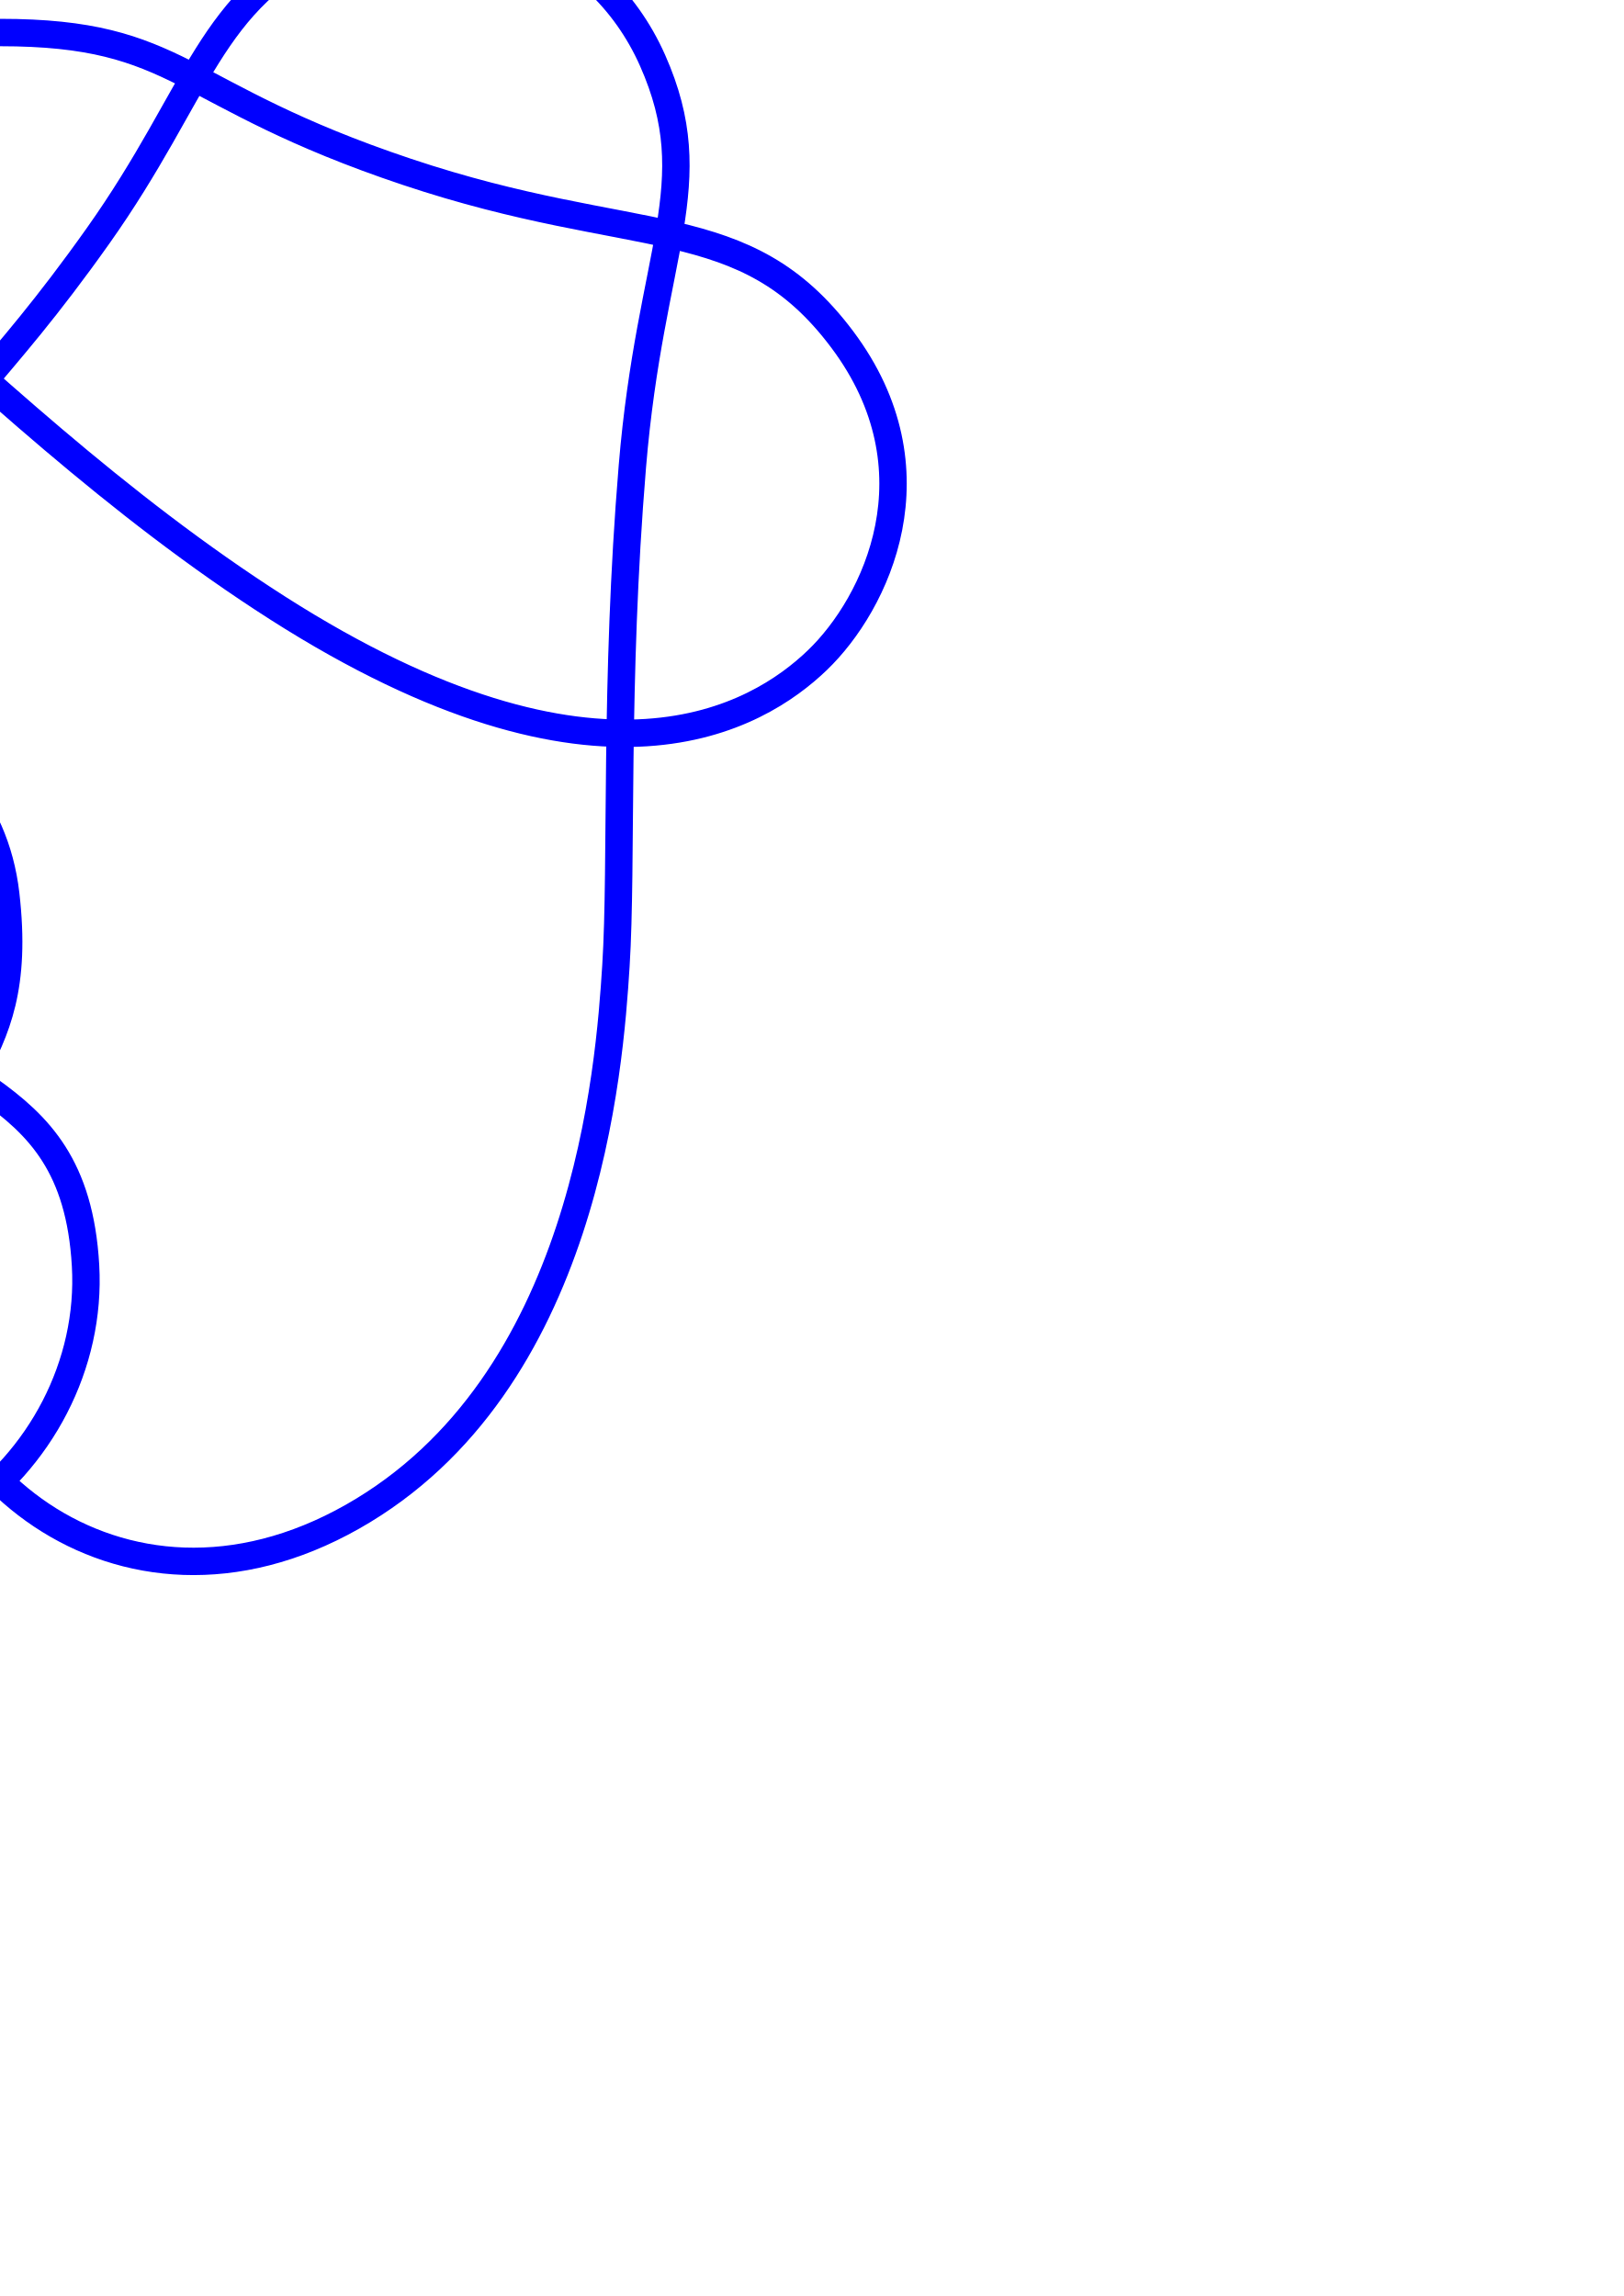
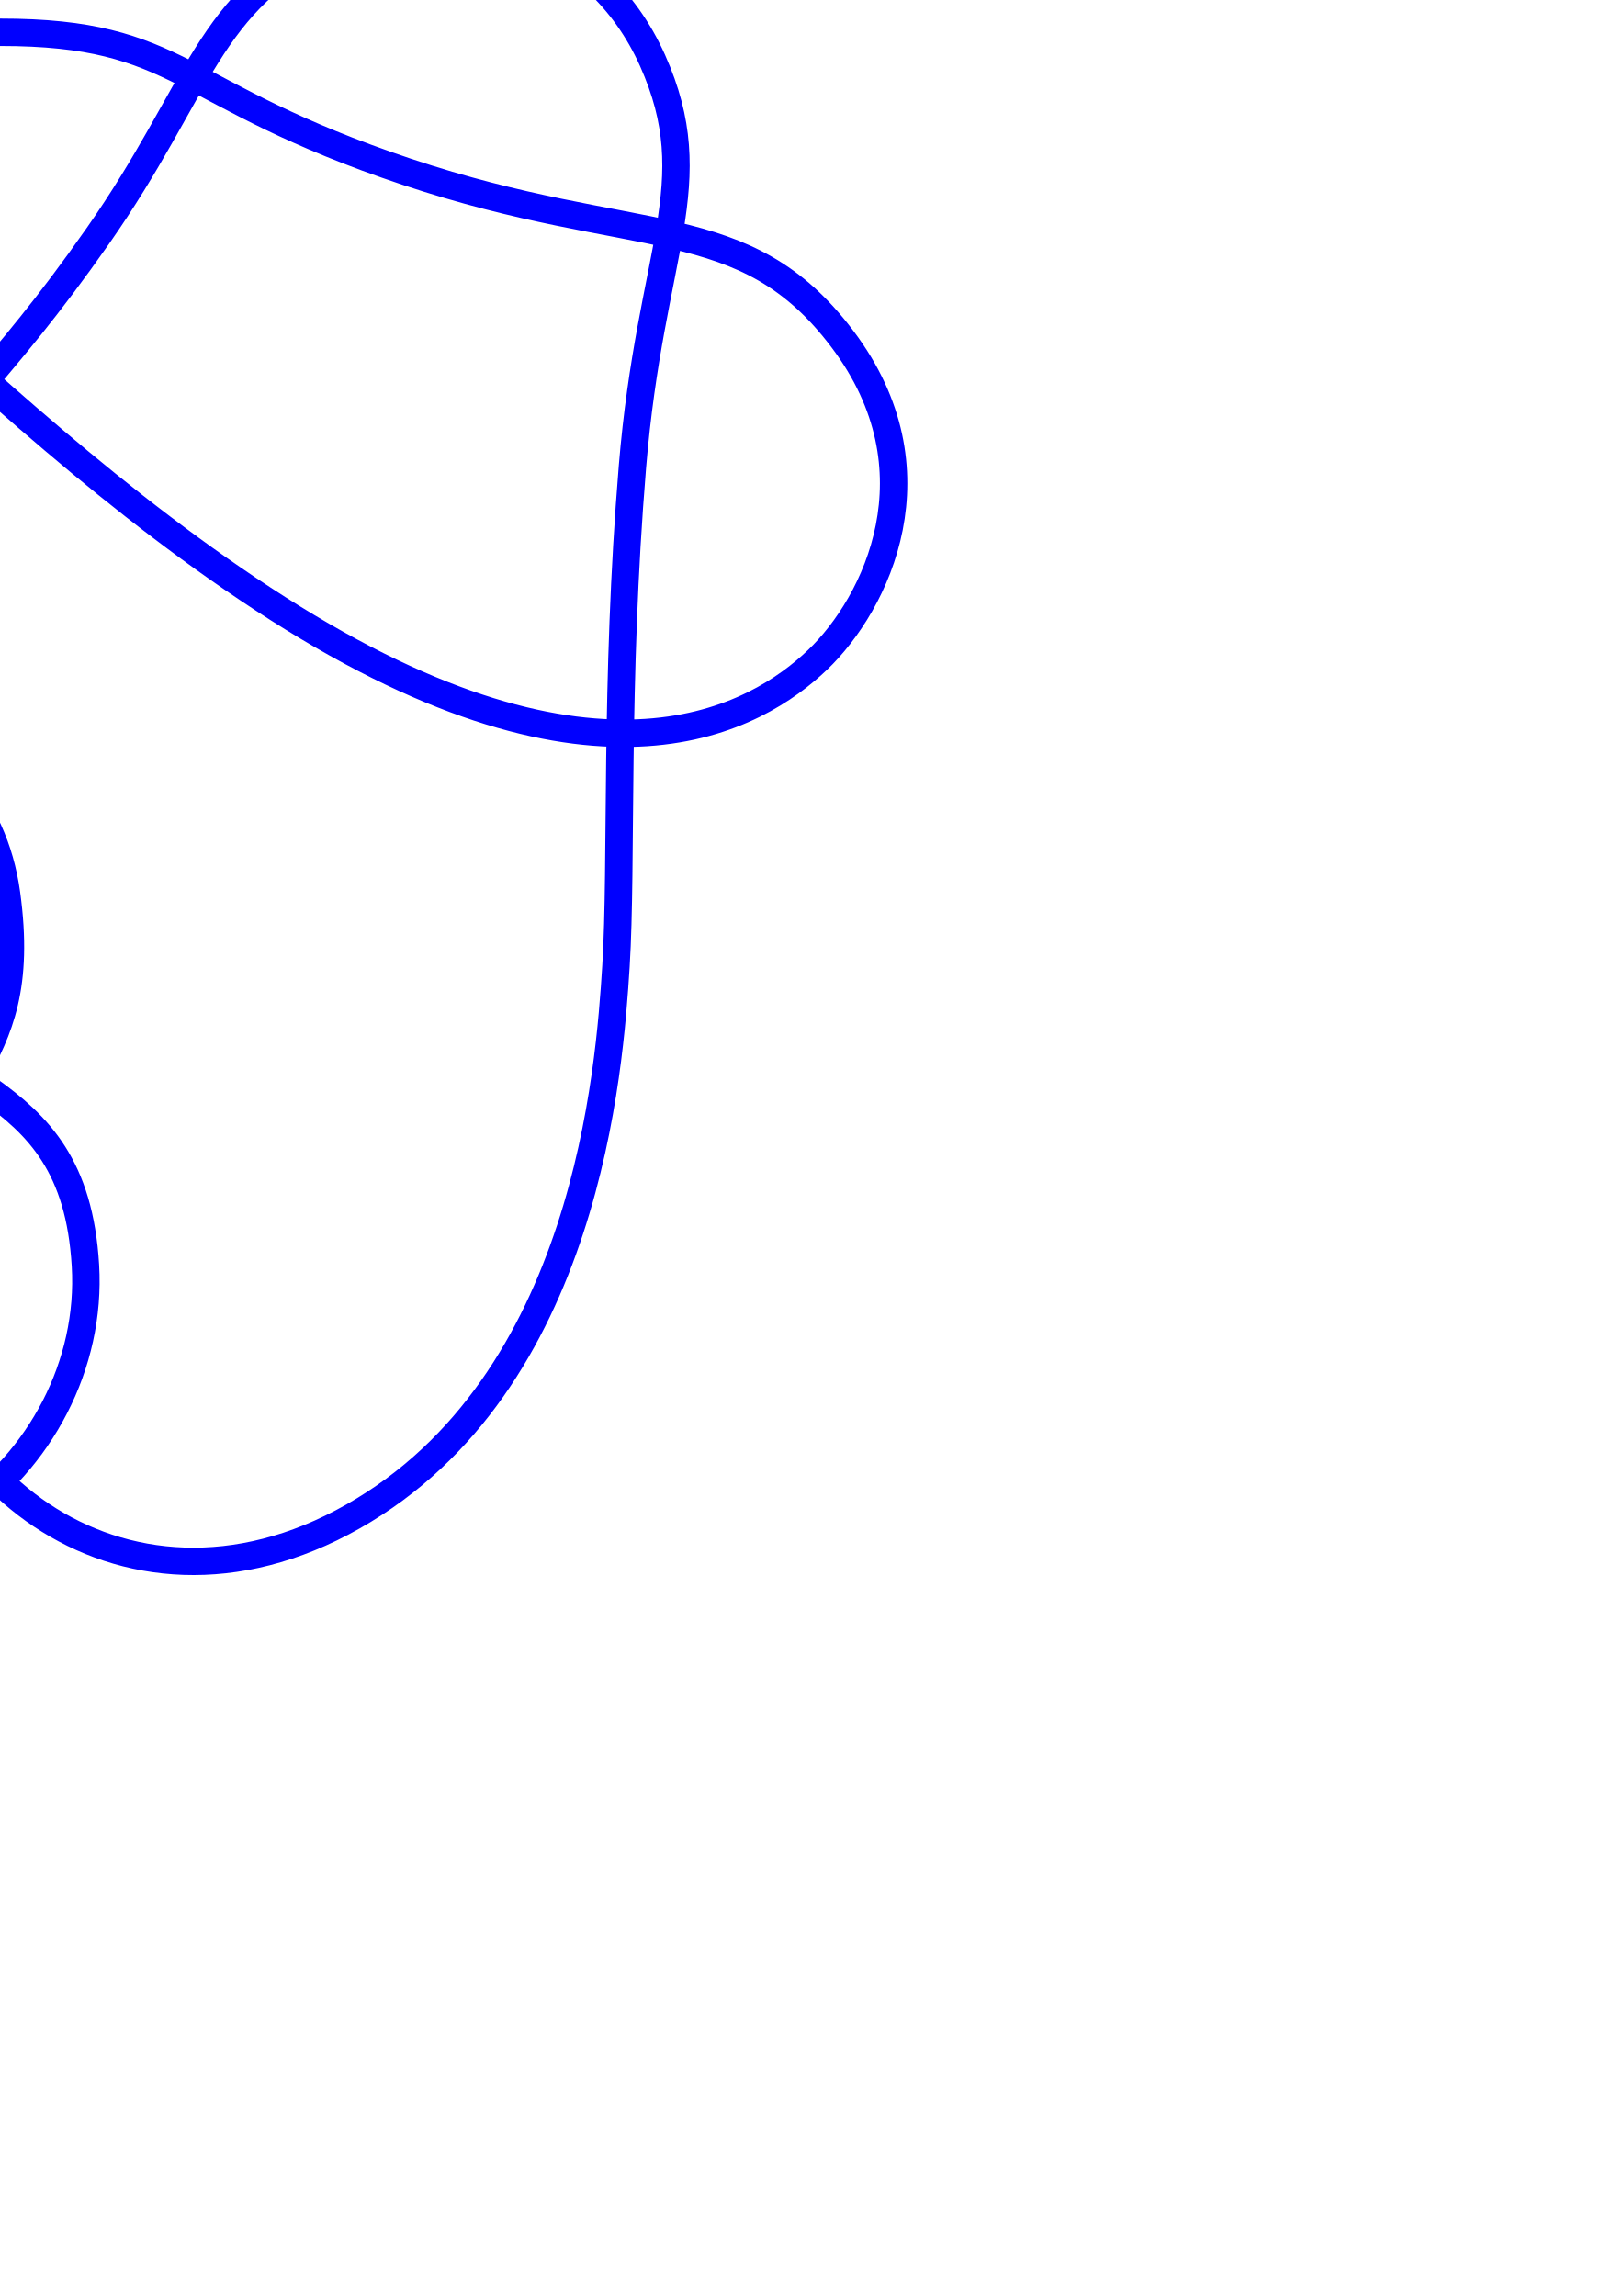
<svg xmlns="http://www.w3.org/2000/svg" width="210mm" height="297mm" viewBox="0 0 744.094 1052.362" id="svg2" version="1.1">
  <defs id="defs4" />
  <g id="layer1">
-     <path style="fill:none;fill-rule:evenodd;stroke:#0000ff;stroke-width:12.559;stroke-linecap:butt;stroke-linejoin:miter;stroke-miterlimit:4;stroke-dasharray:none;stroke-opacity:1" d="M  0 , 14.909 C  83.586 , 14.909 80.821 , 43.399 186.405 , 78.744 291.989 , 114.09 340.981 , 95.566 385.956 , 155.563 430.932 , 215.559 401.624 , 276.6 374.548 , 302.618 347.472 , 328.637 275.042 , 373.039 127.24 , 278.69 -20.563 , 184.341 -123.321 , 39.81 -212.459 , 29.487 -301.598 , 19.163 -357.448 , 105.771 -324.317 , 181.622 -291.186 , 257.473 -204.871 , 280.367 -156.41 , 292.899 -107.948 , 305.432 -7.152 , 325.004 2.628 , 409.894 12.408 , 494.784 -33.996 , 489.136 -39.202 , 580.071 -44.408 , 671.006 54.428 , 755.901 161.588 , 695.142 268.749 , 634.383 279.329 , 489.431 282.268 , 442.567 285.206 , 395.702 281.558 , 312.876 289.792 , 213.798 298.026 , 114.72 324.28 , 84.547 299.054 , 27.7 273.828 , -29.146 209.641 , -52.652 152.512 , -26.596 95.383 , -0.54 92.117 , 41.516 44.901 , 108.154 -2.315 , 174.793 -21.918 , 183.523 -53.938 , 240.32 -85.959 , 297.116 -119.952 , 358.182 -77.781 , 431.582 -35.611 , 504.982 33.996 , 489.136 39.202 , 580.071 44.408 , 671.006 -54.428 , 755.901 -161.588 , 695.142 -268.749 , 634.383 -287.226 , 482.392 -278.755 , 405.527 -270.285 , 328.661 -235.519 , 250.853 -180.16 , 165.255 -124.8 , 79.656 -83.586 , 14.909 0 , 14.909 Z " id="path4201" />
+     <path style="fill:none;fill-rule:evenodd;stroke:#0000ff;stroke-width:12.559;stroke-linecap:butt;stroke-linejoin:miter;stroke-miterlimit:4;stroke-dasharray:none;stroke-opacity:1" d="M  0 , 14.786 C  83.708 , 14.786 80.691 , 43.376 186.358 , 78.716 292.025 , 114.055 341.001 , 95.542 386.152 , 155.527 431.303 , 215.512 401.821 , 276.533 374.624 , 302.483 347.428 , 328.434 274.911 , 373.109 127.337 , 278.939 -20.237 , 184.769 -123.209 , 39.771 -212.718 , 29.743 -302.227 , 19.716 -357.519 , 105.715 -324.238 , 181.581 -290.958 , 257.447 -205.05 , 280.274 -156.253 , 292.856 -107.457 , 305.438 -8.626 , 324.868 3 , 409.659 14.627 , 494.449 -33.747 , 489.208 -39.153 , 580.045 -44.559 , 670.882 54.311 , 755.99 161.77 , 695.071 269.229 , 634.151 279.368 , 489.516 282.285 , 442.742 285.202 , 395.968 281.623 , 313.006 289.831 , 213.893 298.039 , 114.78 324.397 , 84.509 299.028 , 27.682 273.66 , -29.145 209.683 , -52.639 152.383 , -26.567 95.083 , -0.494 91.847 , 41.019 44.877 , 108.093 -2.094 , 175.167 -21.281 , 183.735 -53.752 , 240.394 -86.223 , 297.053 -119.966 , 358.053 -77.756 , 431.479 -35.547 , 504.904 33.747 , 489.208 39.153 , 580.045 44.559 , 670.882 -54.311 , 755.99 -161.77 , 695.071 -269.229 , 634.151 -287.165 , 482.687 -278.664 , 404.768 -270.164 , 326.849 -235.721 , 250.866 -180.057 , 165.238 -124.394 , 79.61 -83.708 , 14.786 0 , 14.786 Z " id="path4201" />
  </g>
</svg>
